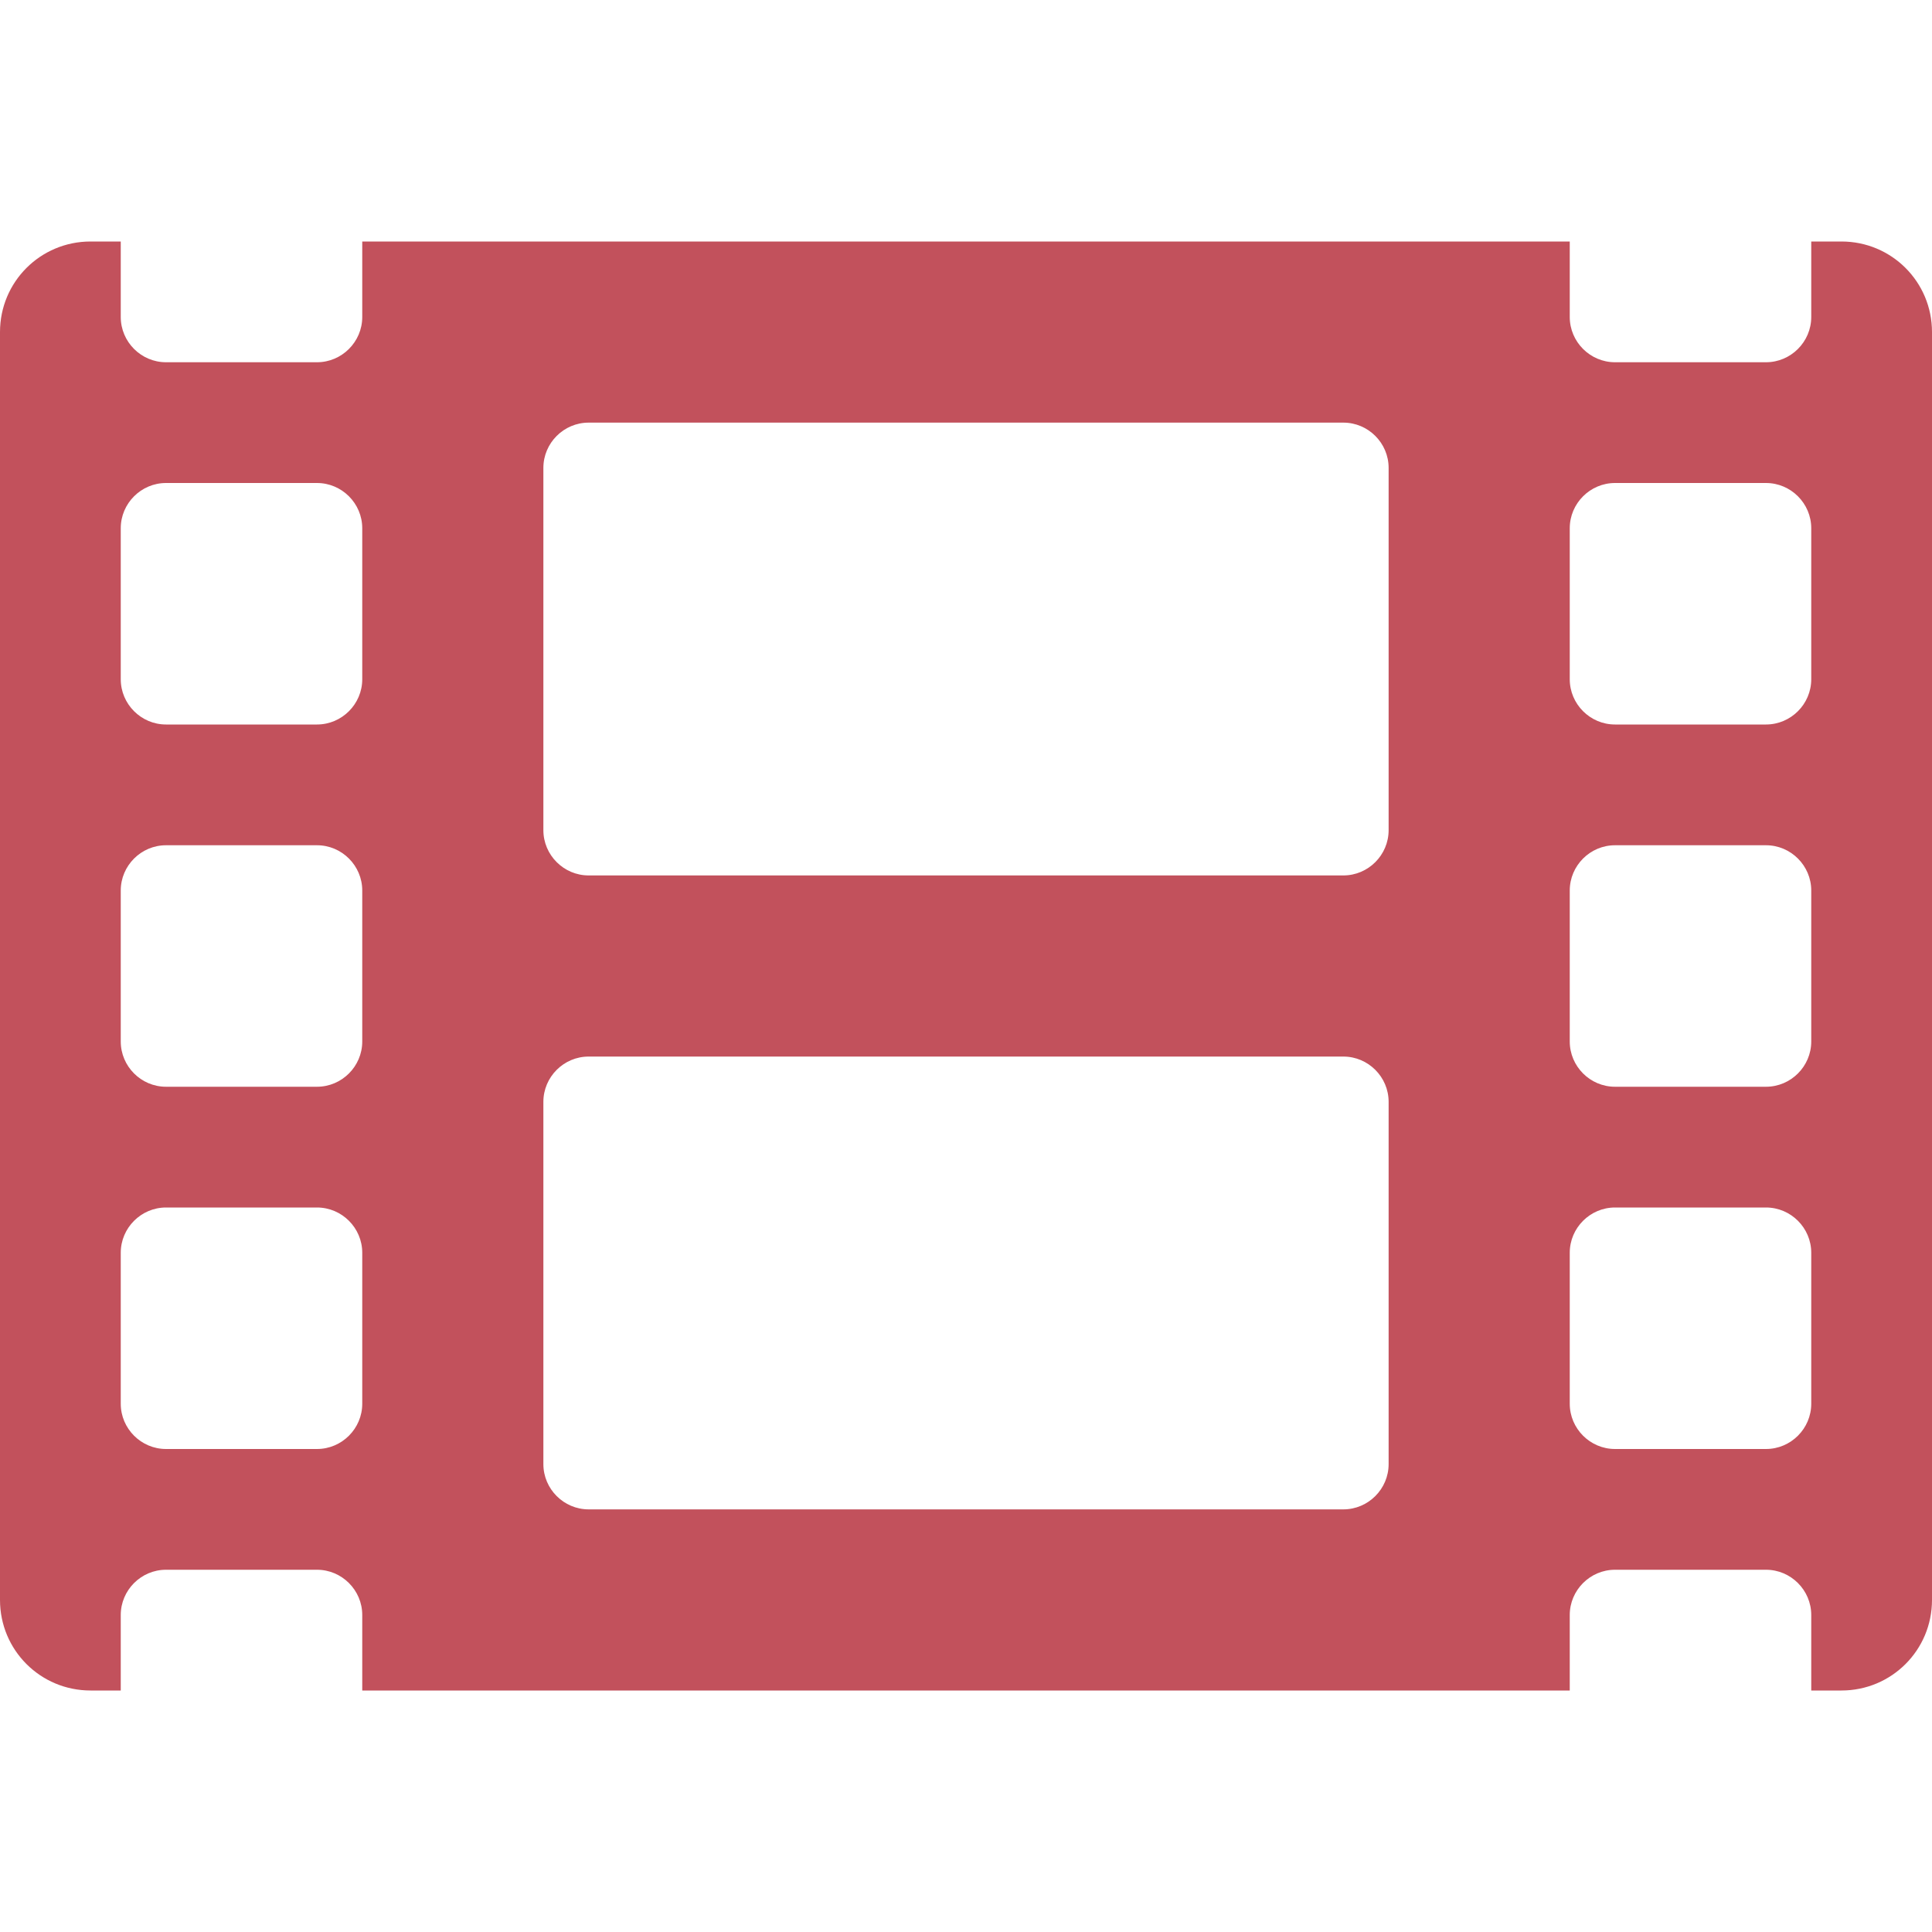
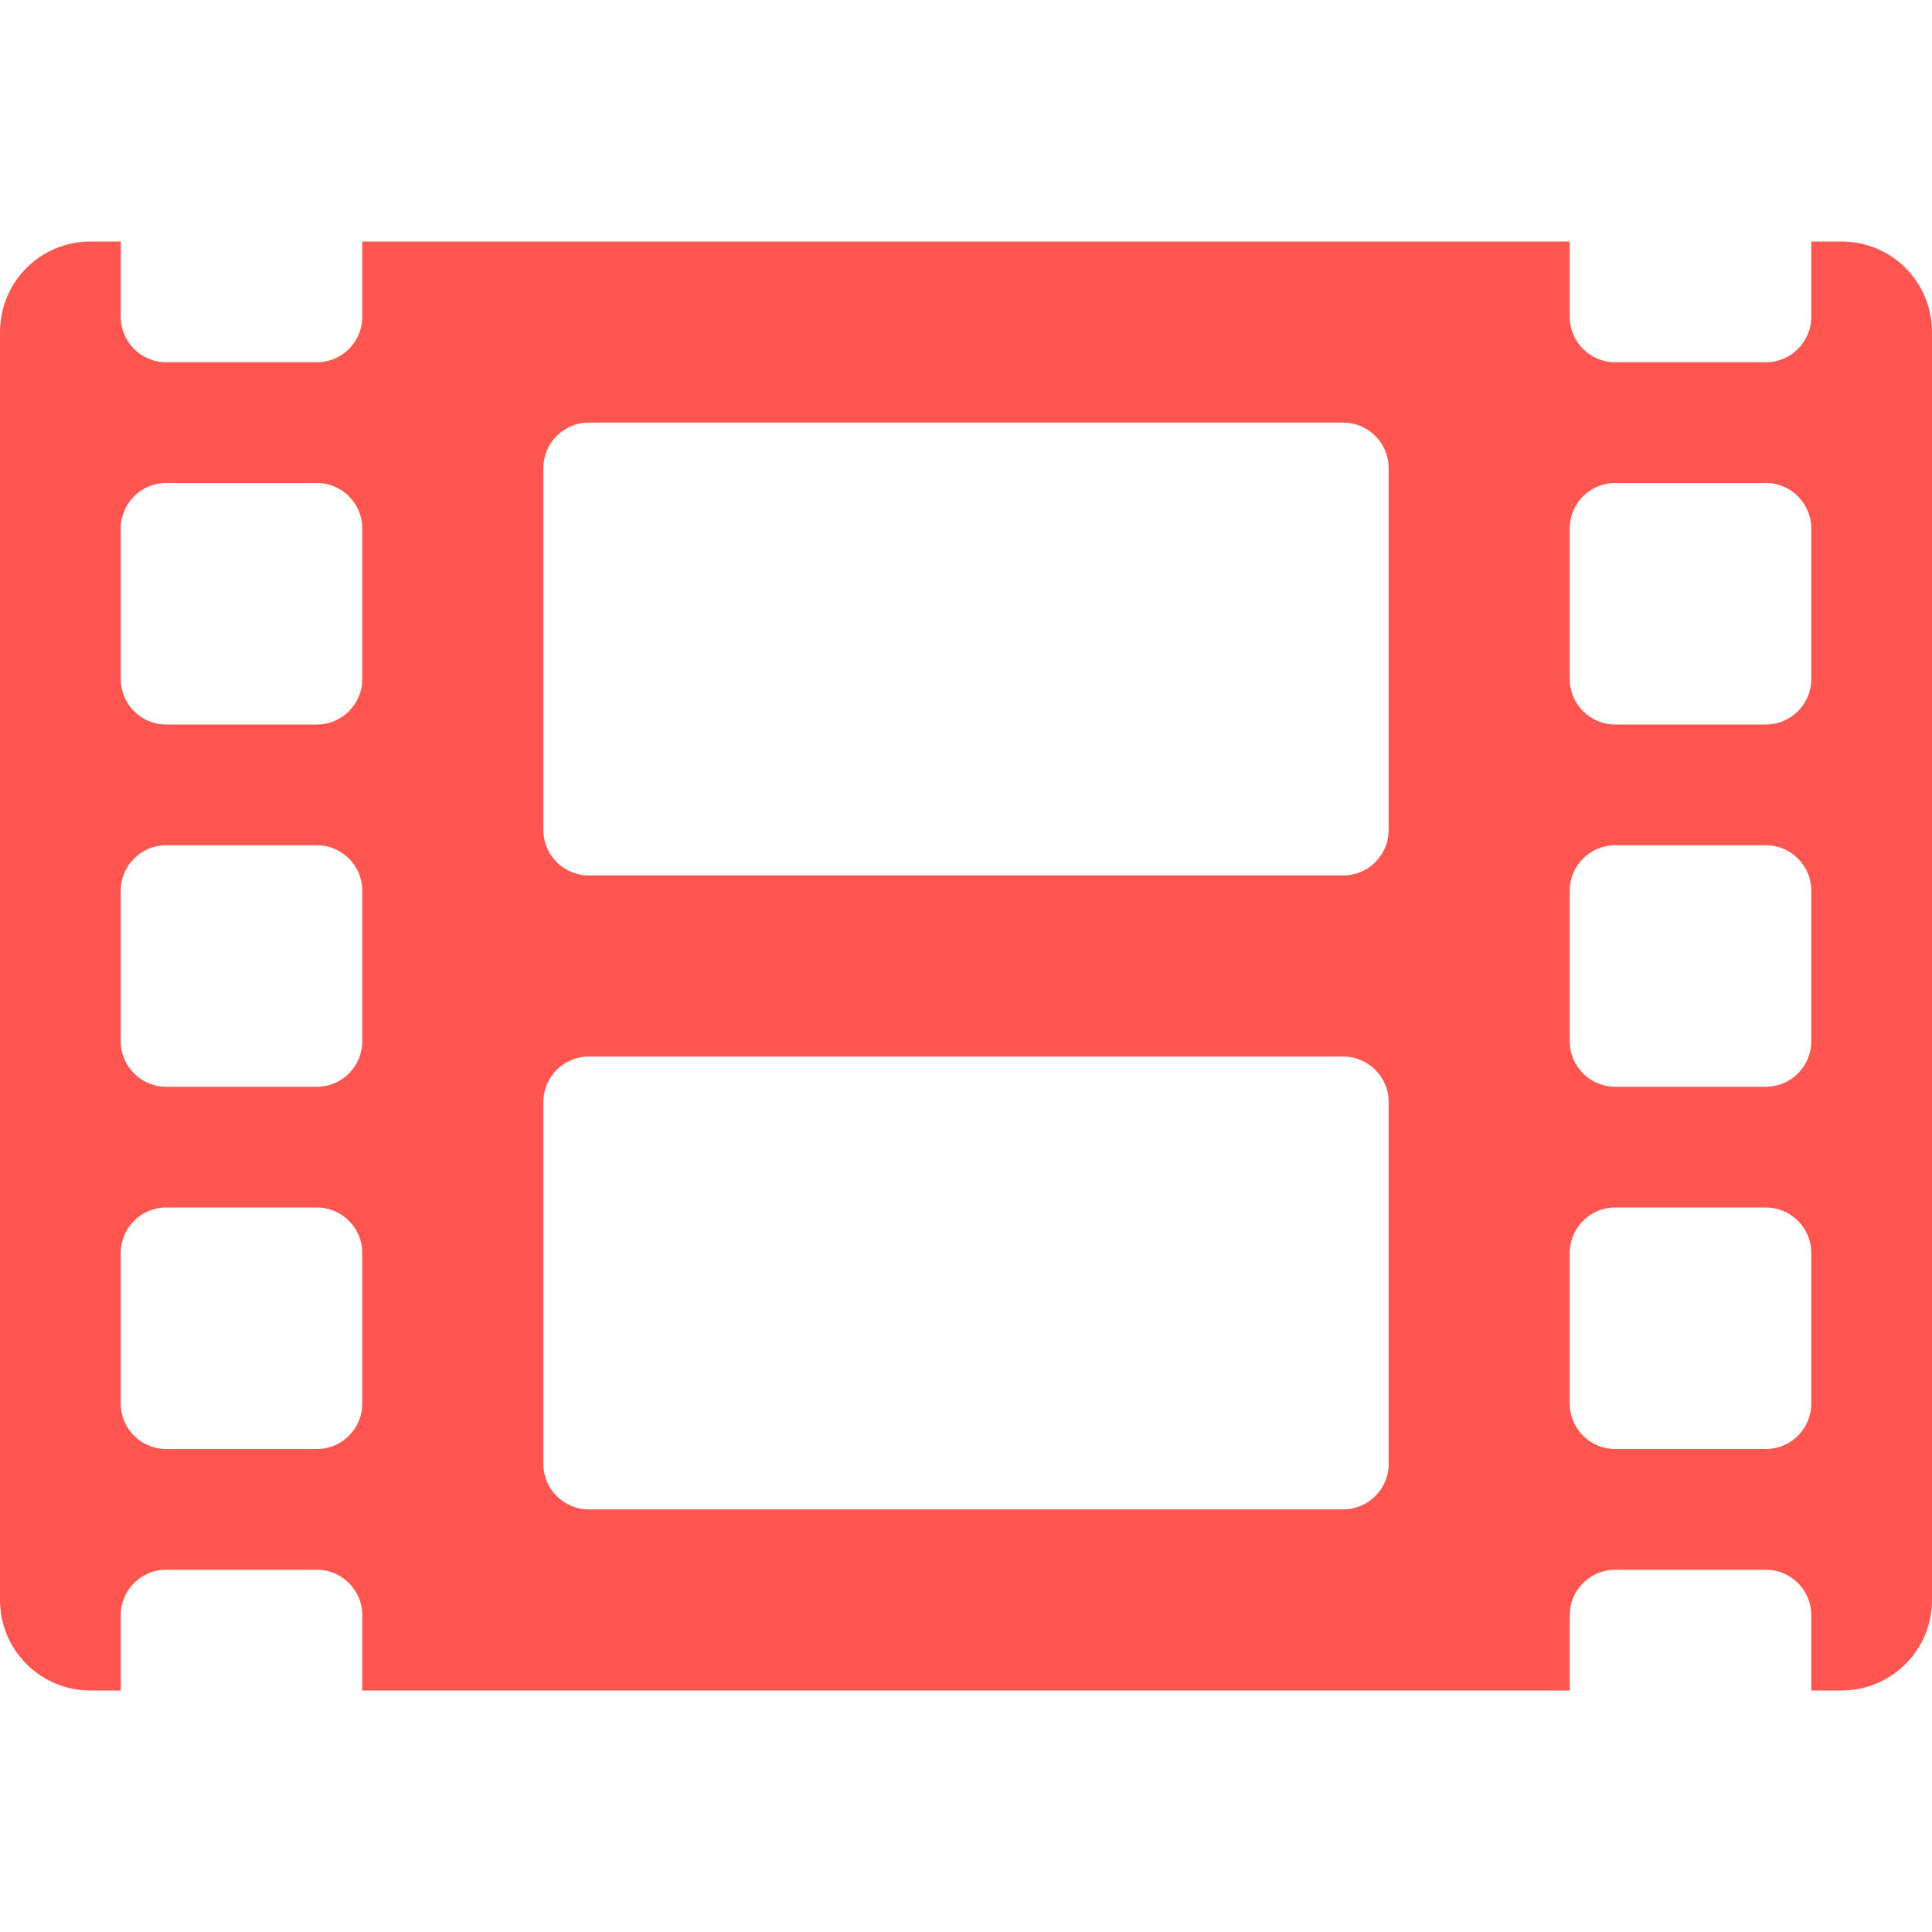
- <svg xmlns="http://www.w3.org/2000/svg" stroke="currentColor" fill="#C2515C" stroke-width="0" viewBox="0 0 512 512" height="200px" width="200px">
+ <svg xmlns="http://www.w3.org/2000/svg" stroke="currentColor" fill="#ff5750" stroke-width="0" viewBox="0 0 512 512" height="200px" width="200px">
  <path d="M488 64h-8v20c0 6.6-5.4 12-12 12h-40c-6.6 0-12-5.4-12-12V64H96v20c0 6.6-5.4 12-12 12H44c-6.6 0-12-5.4-12-12V64h-8C10.7 64 0 74.7 0 88v336c0 13.3 10.7 24 24 24h8v-20c0-6.6 5.4-12 12-12h40c6.6 0 12 5.4 12 12v20h320v-20c0-6.6 5.4-12 12-12h40c6.6 0 12 5.4 12 12v20h8c13.3 0 24-10.7 24-24V88c0-13.3-10.7-24-24-24zM96 372c0 6.6-5.4 12-12 12H44c-6.6 0-12-5.4-12-12v-40c0-6.6 5.4-12 12-12h40c6.6 0 12 5.4 12 12v40zm0-96c0 6.6-5.4 12-12 12H44c-6.6 0-12-5.4-12-12v-40c0-6.6 5.4-12 12-12h40c6.6 0 12 5.4 12 12v40zm0-96c0 6.6-5.4 12-12 12H44c-6.6 0-12-5.4-12-12v-40c0-6.6 5.4-12 12-12h40c6.6 0 12 5.4 12 12v40zm272 208c0 6.6-5.4 12-12 12H156c-6.6 0-12-5.4-12-12v-96c0-6.6 5.4-12 12-12h200c6.6 0 12 5.4 12 12v96zm0-168c0 6.6-5.4 12-12 12H156c-6.6 0-12-5.4-12-12v-96c0-6.6 5.4-12 12-12h200c6.6 0 12 5.4 12 12v96zm112 152c0 6.6-5.4 12-12 12h-40c-6.6 0-12-5.4-12-12v-40c0-6.6 5.4-12 12-12h40c6.6 0 12 5.4 12 12v40zm0-96c0 6.6-5.4 12-12 12h-40c-6.6 0-12-5.4-12-12v-40c0-6.6 5.4-12 12-12h40c6.6 0 12 5.4 12 12v40zm0-96c0 6.6-5.4 12-12 12h-40c-6.6 0-12-5.4-12-12v-40c0-6.6 5.4-12 12-12h40c6.6 0 12 5.4 12 12v40z" />
</svg>
